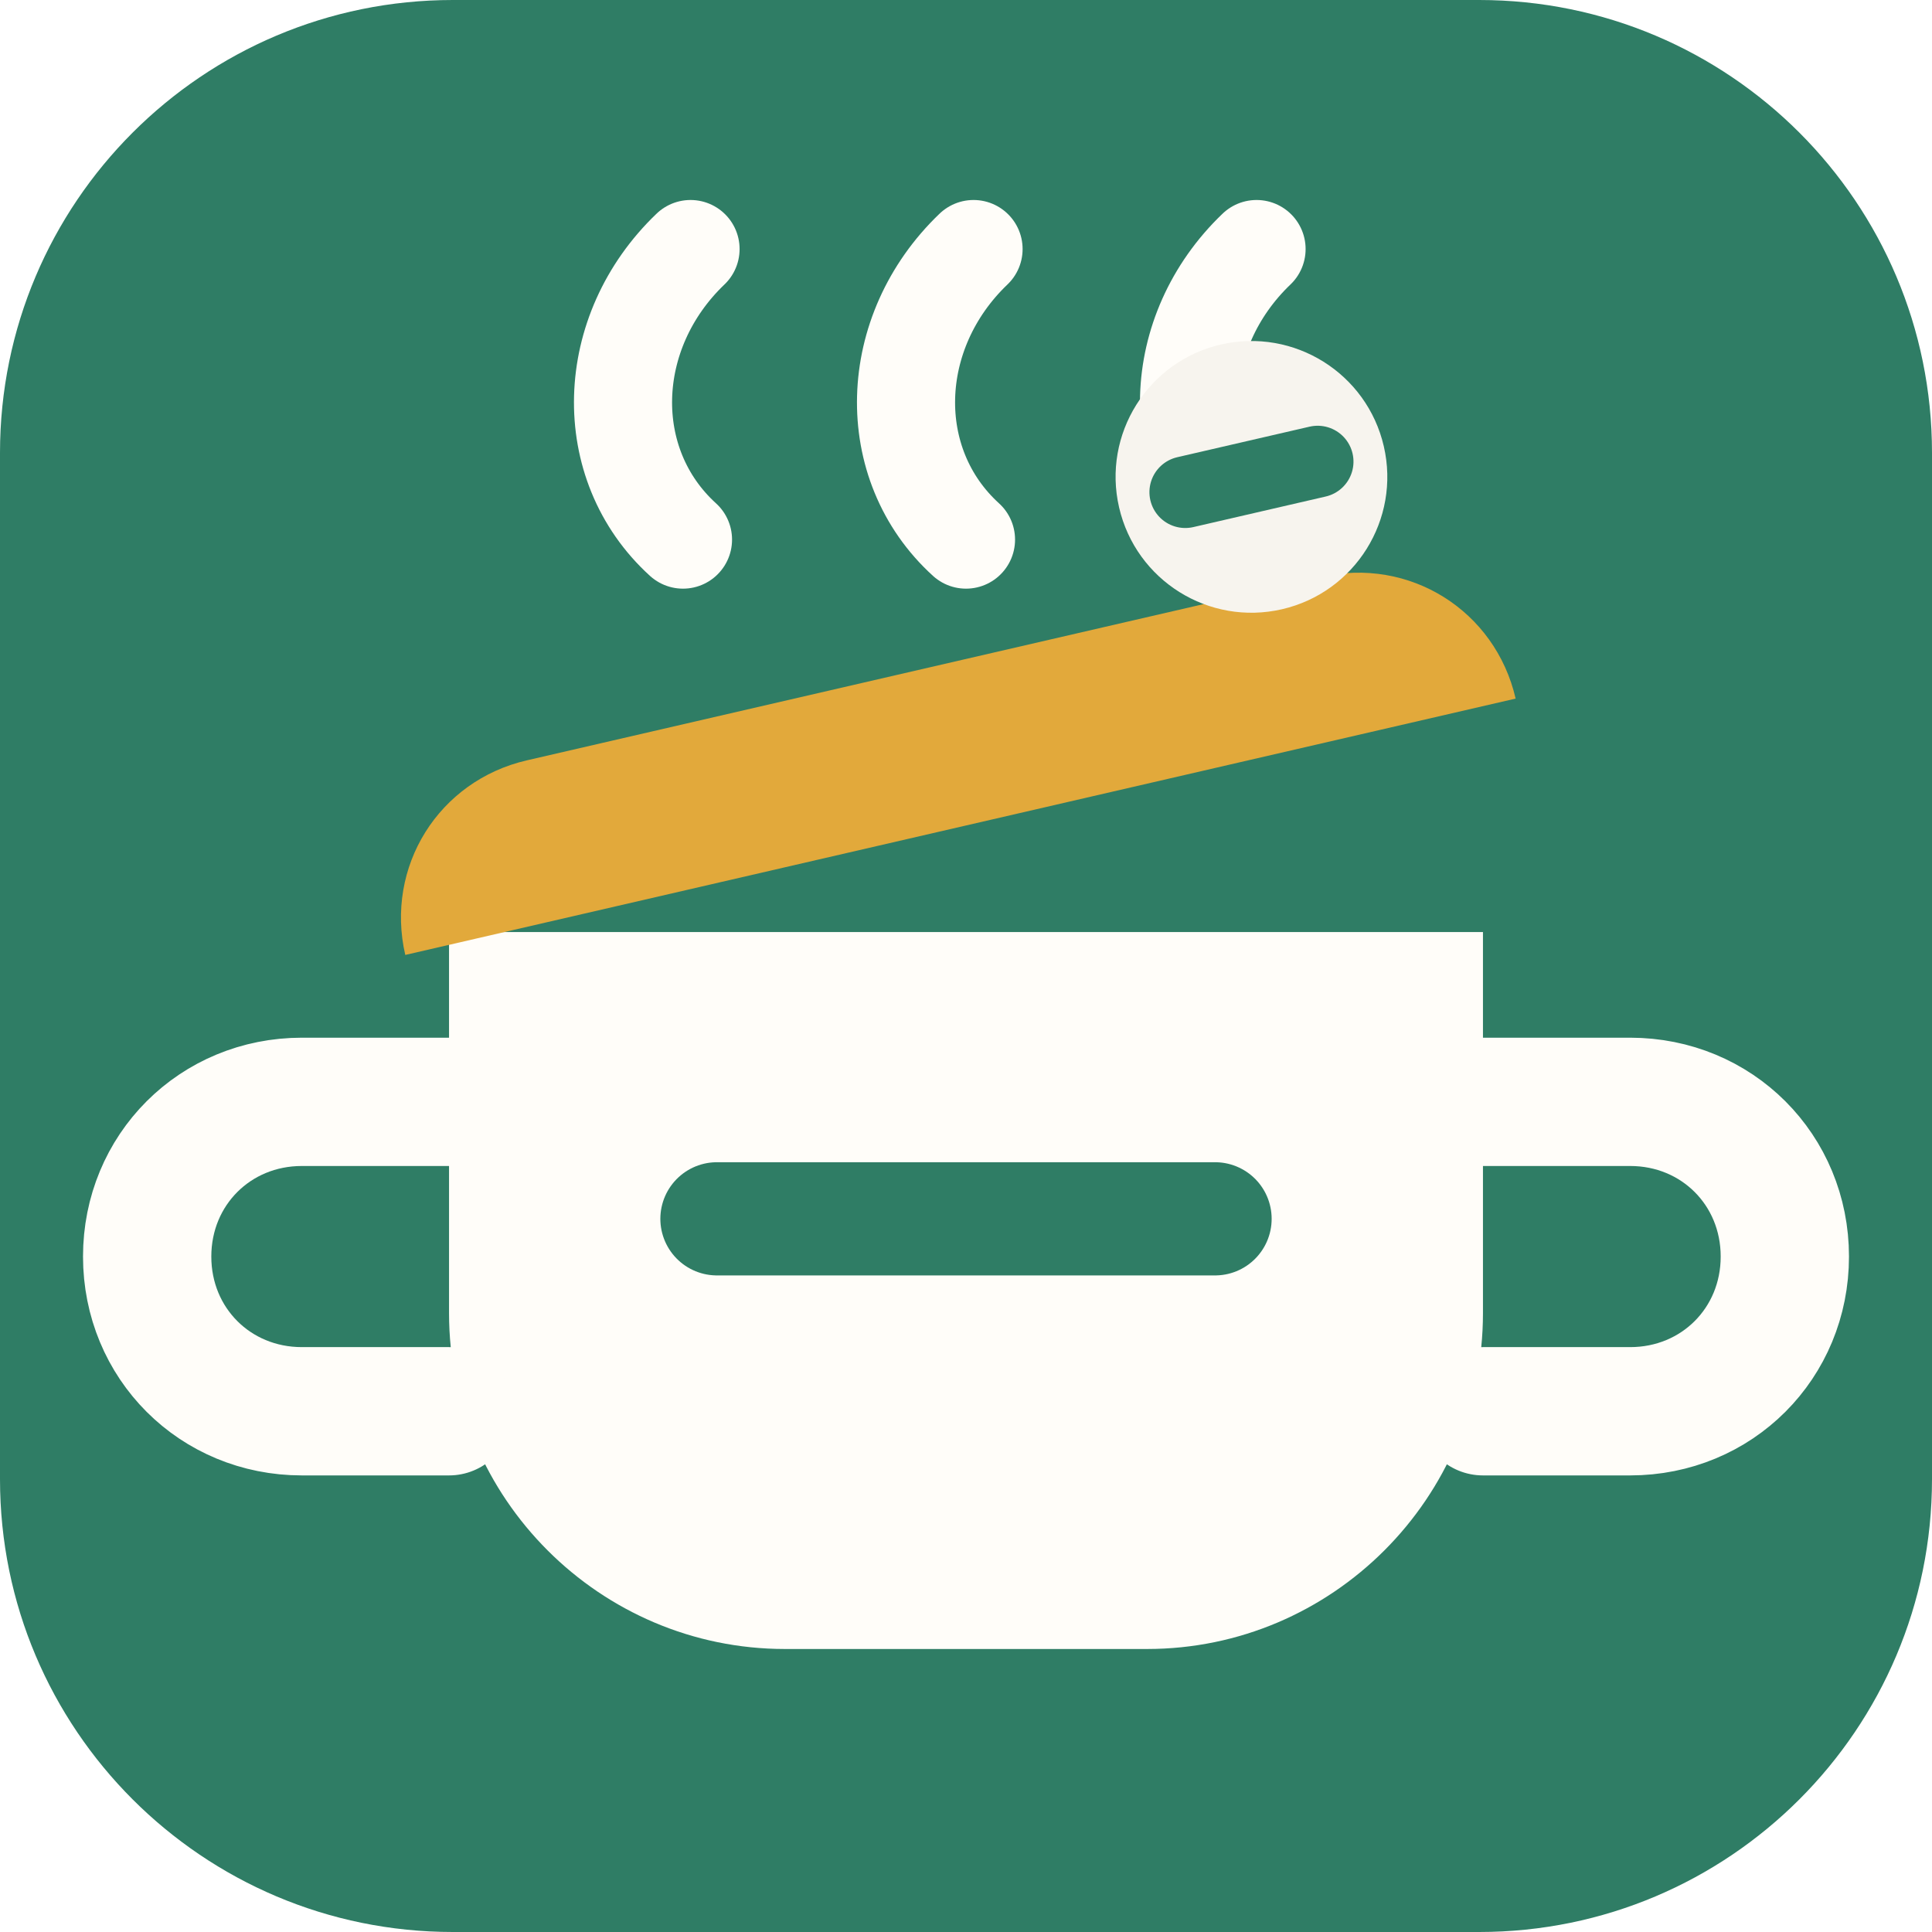
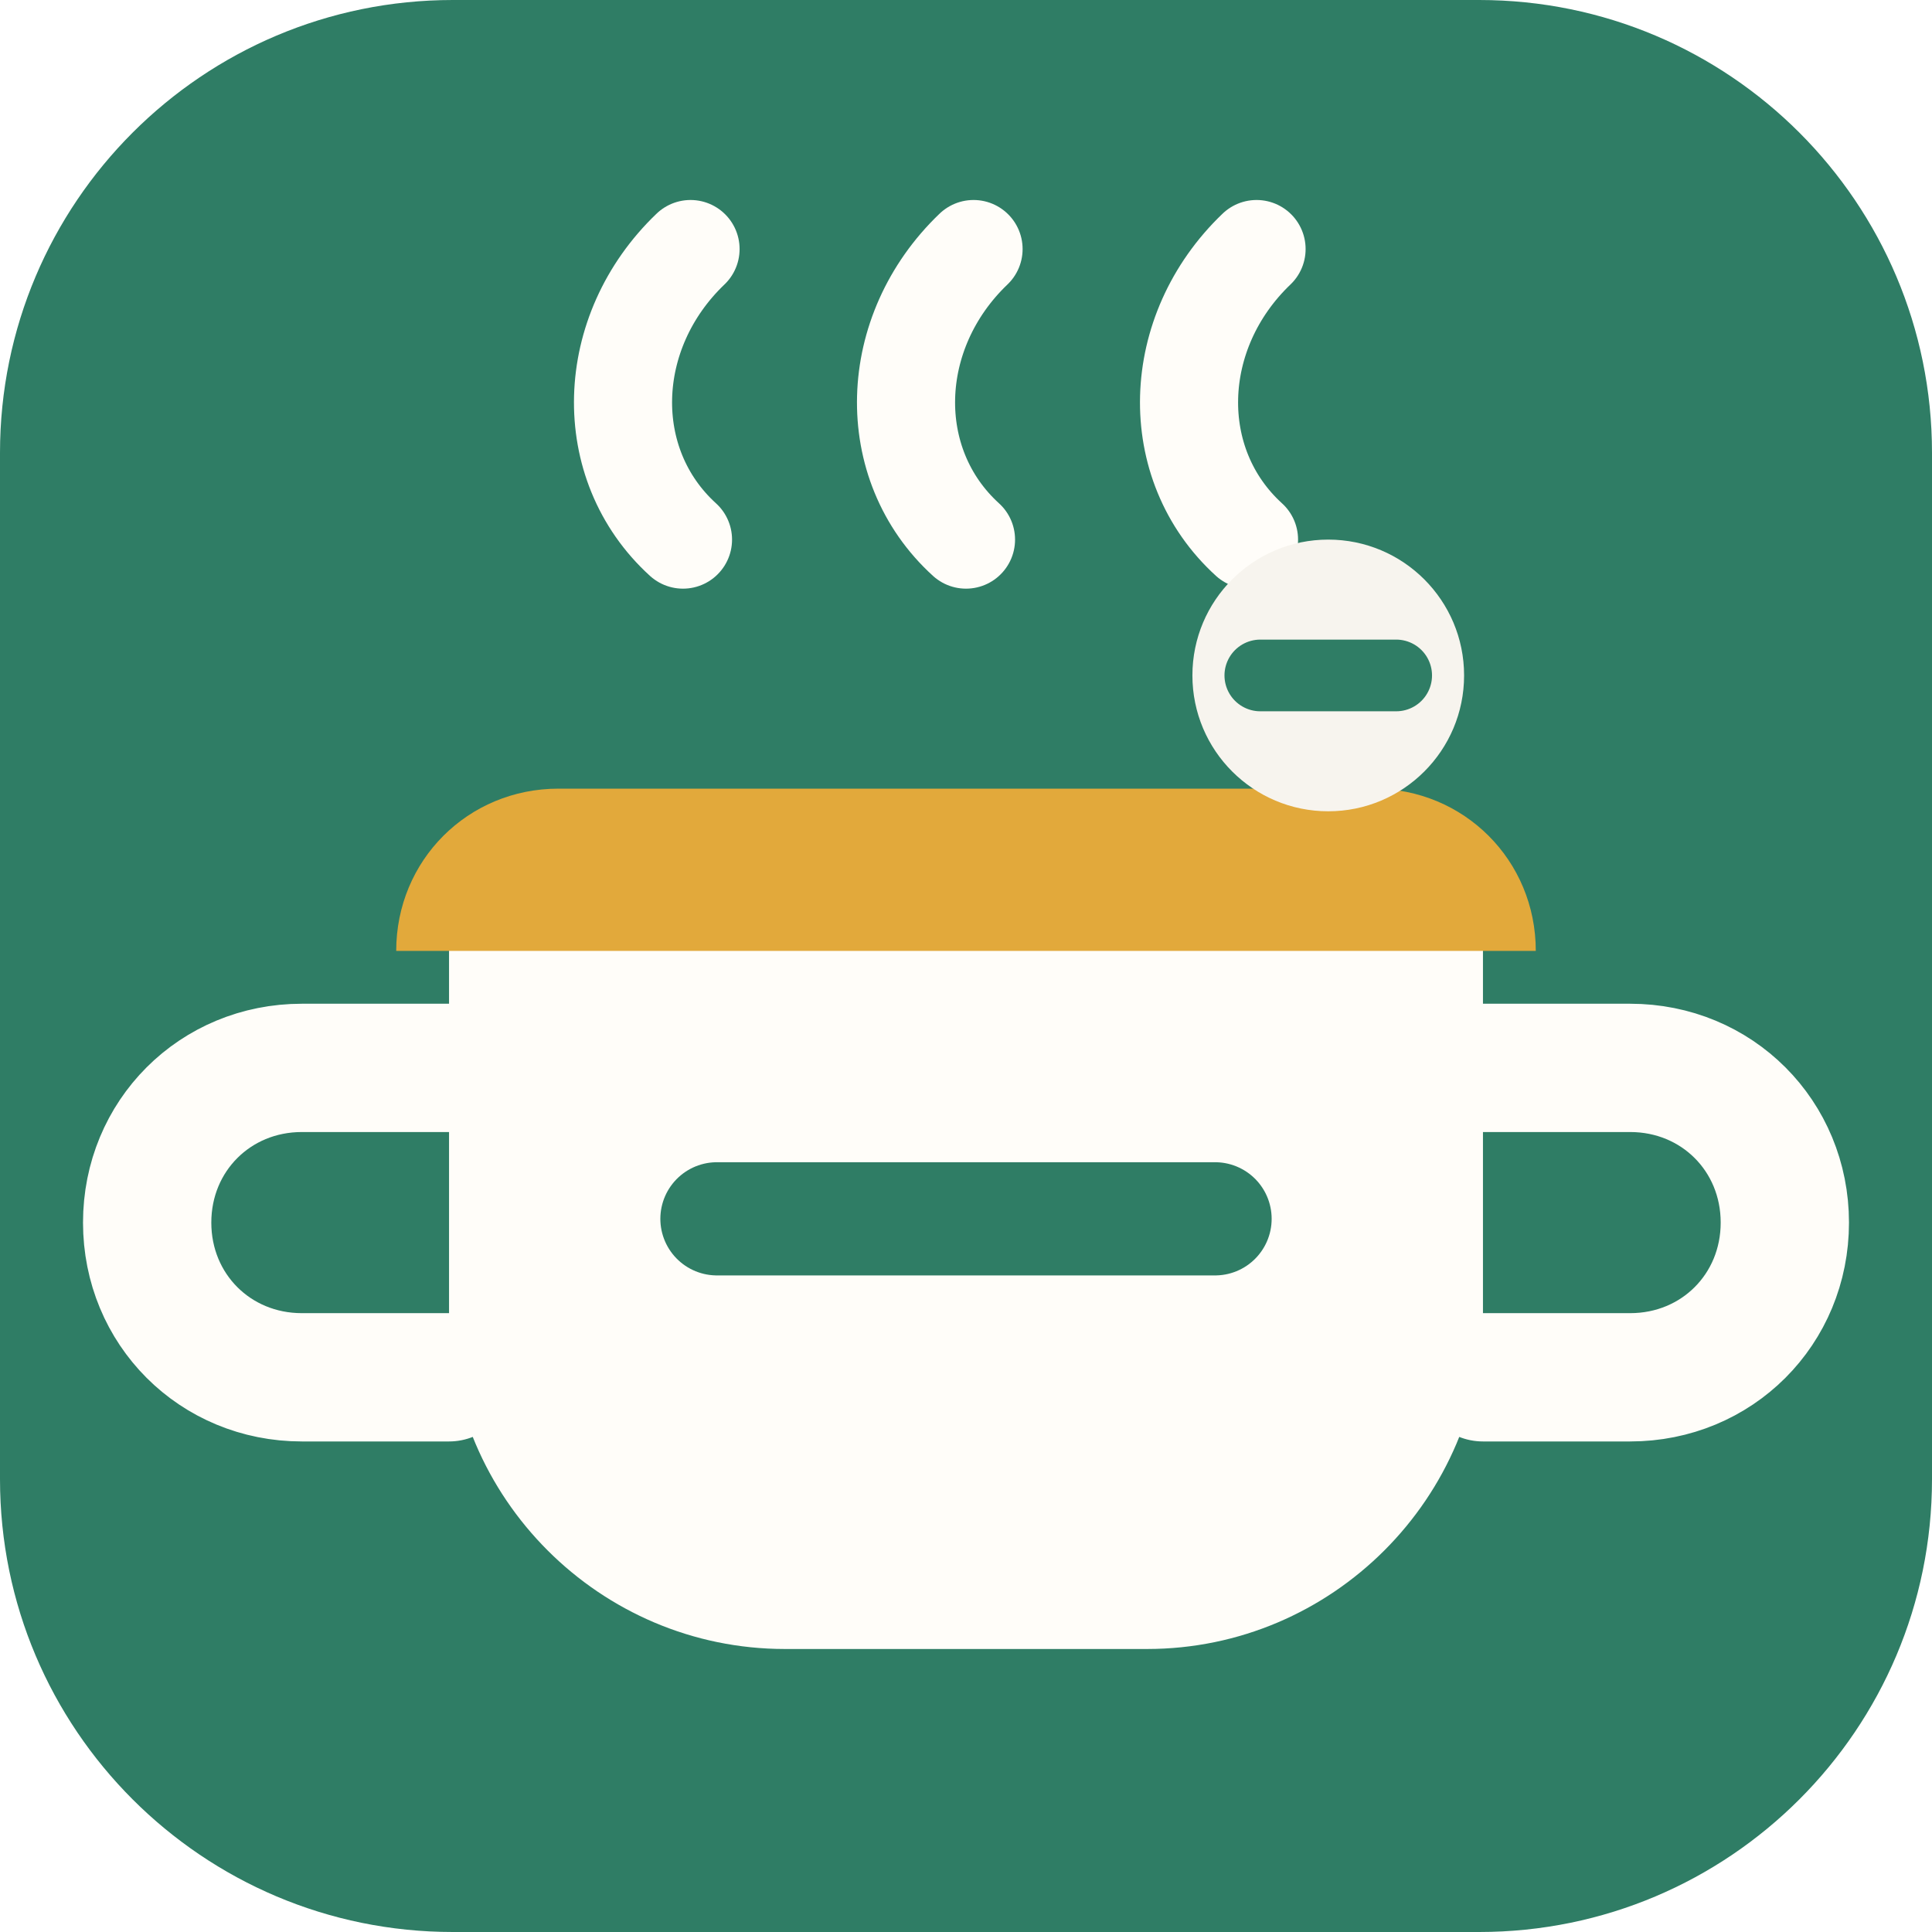
<svg xmlns="http://www.w3.org/2000/svg" viewBox="0 0 512 512" role="img" aria-label="Minhas Receitas">
  <rect width="512" height="512" rx="120" fill="#2F7D65" />
  <path d="M181 143c-22-20-21-55 2-77M256 143c-22-20-21-55 2-77M331 143c-22-20-21-55 2-77" fill="none" stroke="#FFFDF9" stroke-width="26" stroke-linecap="round" />
-   <path d="M119 247h274v101c0 49-40 89-89 89h-96c-49 0-89-40-89-89V247Z" fill="#FFFDF9" />
-   <g transform="rotate(-13 146 238)">
-     <path d="M148 201h216c24 0 43 19 43 43H105c0-24 19-43 43-43Z" fill="#E2A93B" />
-     <circle cx="352" cy="171" r="36" fill="#F7F4EE" />
-     <path d="M334 171h36" stroke="#2F7D65" stroke-width="19" stroke-linecap="round" />
-   </g>
-   <path d="M119 292H80c-23 0-41 18-41 41s18 41 41 41h39M393 292h39c23 0 41 18 41 41s-18 41-41 41h-39" fill="none" stroke="#FFFDF9" stroke-width="34" stroke-linecap="round" />
+   <path d="M119 238h274v110c0 49-40 89-89 89h-96c-49 0-89-40-89-89V238Z" fill="#FFFDF9" />
+   <path d="M148 209h216c24 0 43 19 43 43H105c0-24 19-43 43-43Z" fill="#E2A93B" />
+   <path d="M119 283H80c-23 0-41 18-41 41s18 41 41 41h39M393 283h39c23 0 41 18 41 41s-18 41-41 41h-39" fill="none" stroke="#FFFDF9" stroke-width="34" stroke-linecap="round" />
  <path d="M190 323h132" stroke="#2F7D65" stroke-width="30" stroke-linecap="round" />
+   <circle cx="352" cy="179" r="36" fill="#F7F4EE" />
+   <path d="M334 179h36" stroke="#2F7D65" stroke-width="19" stroke-linecap="round" />
</svg>
